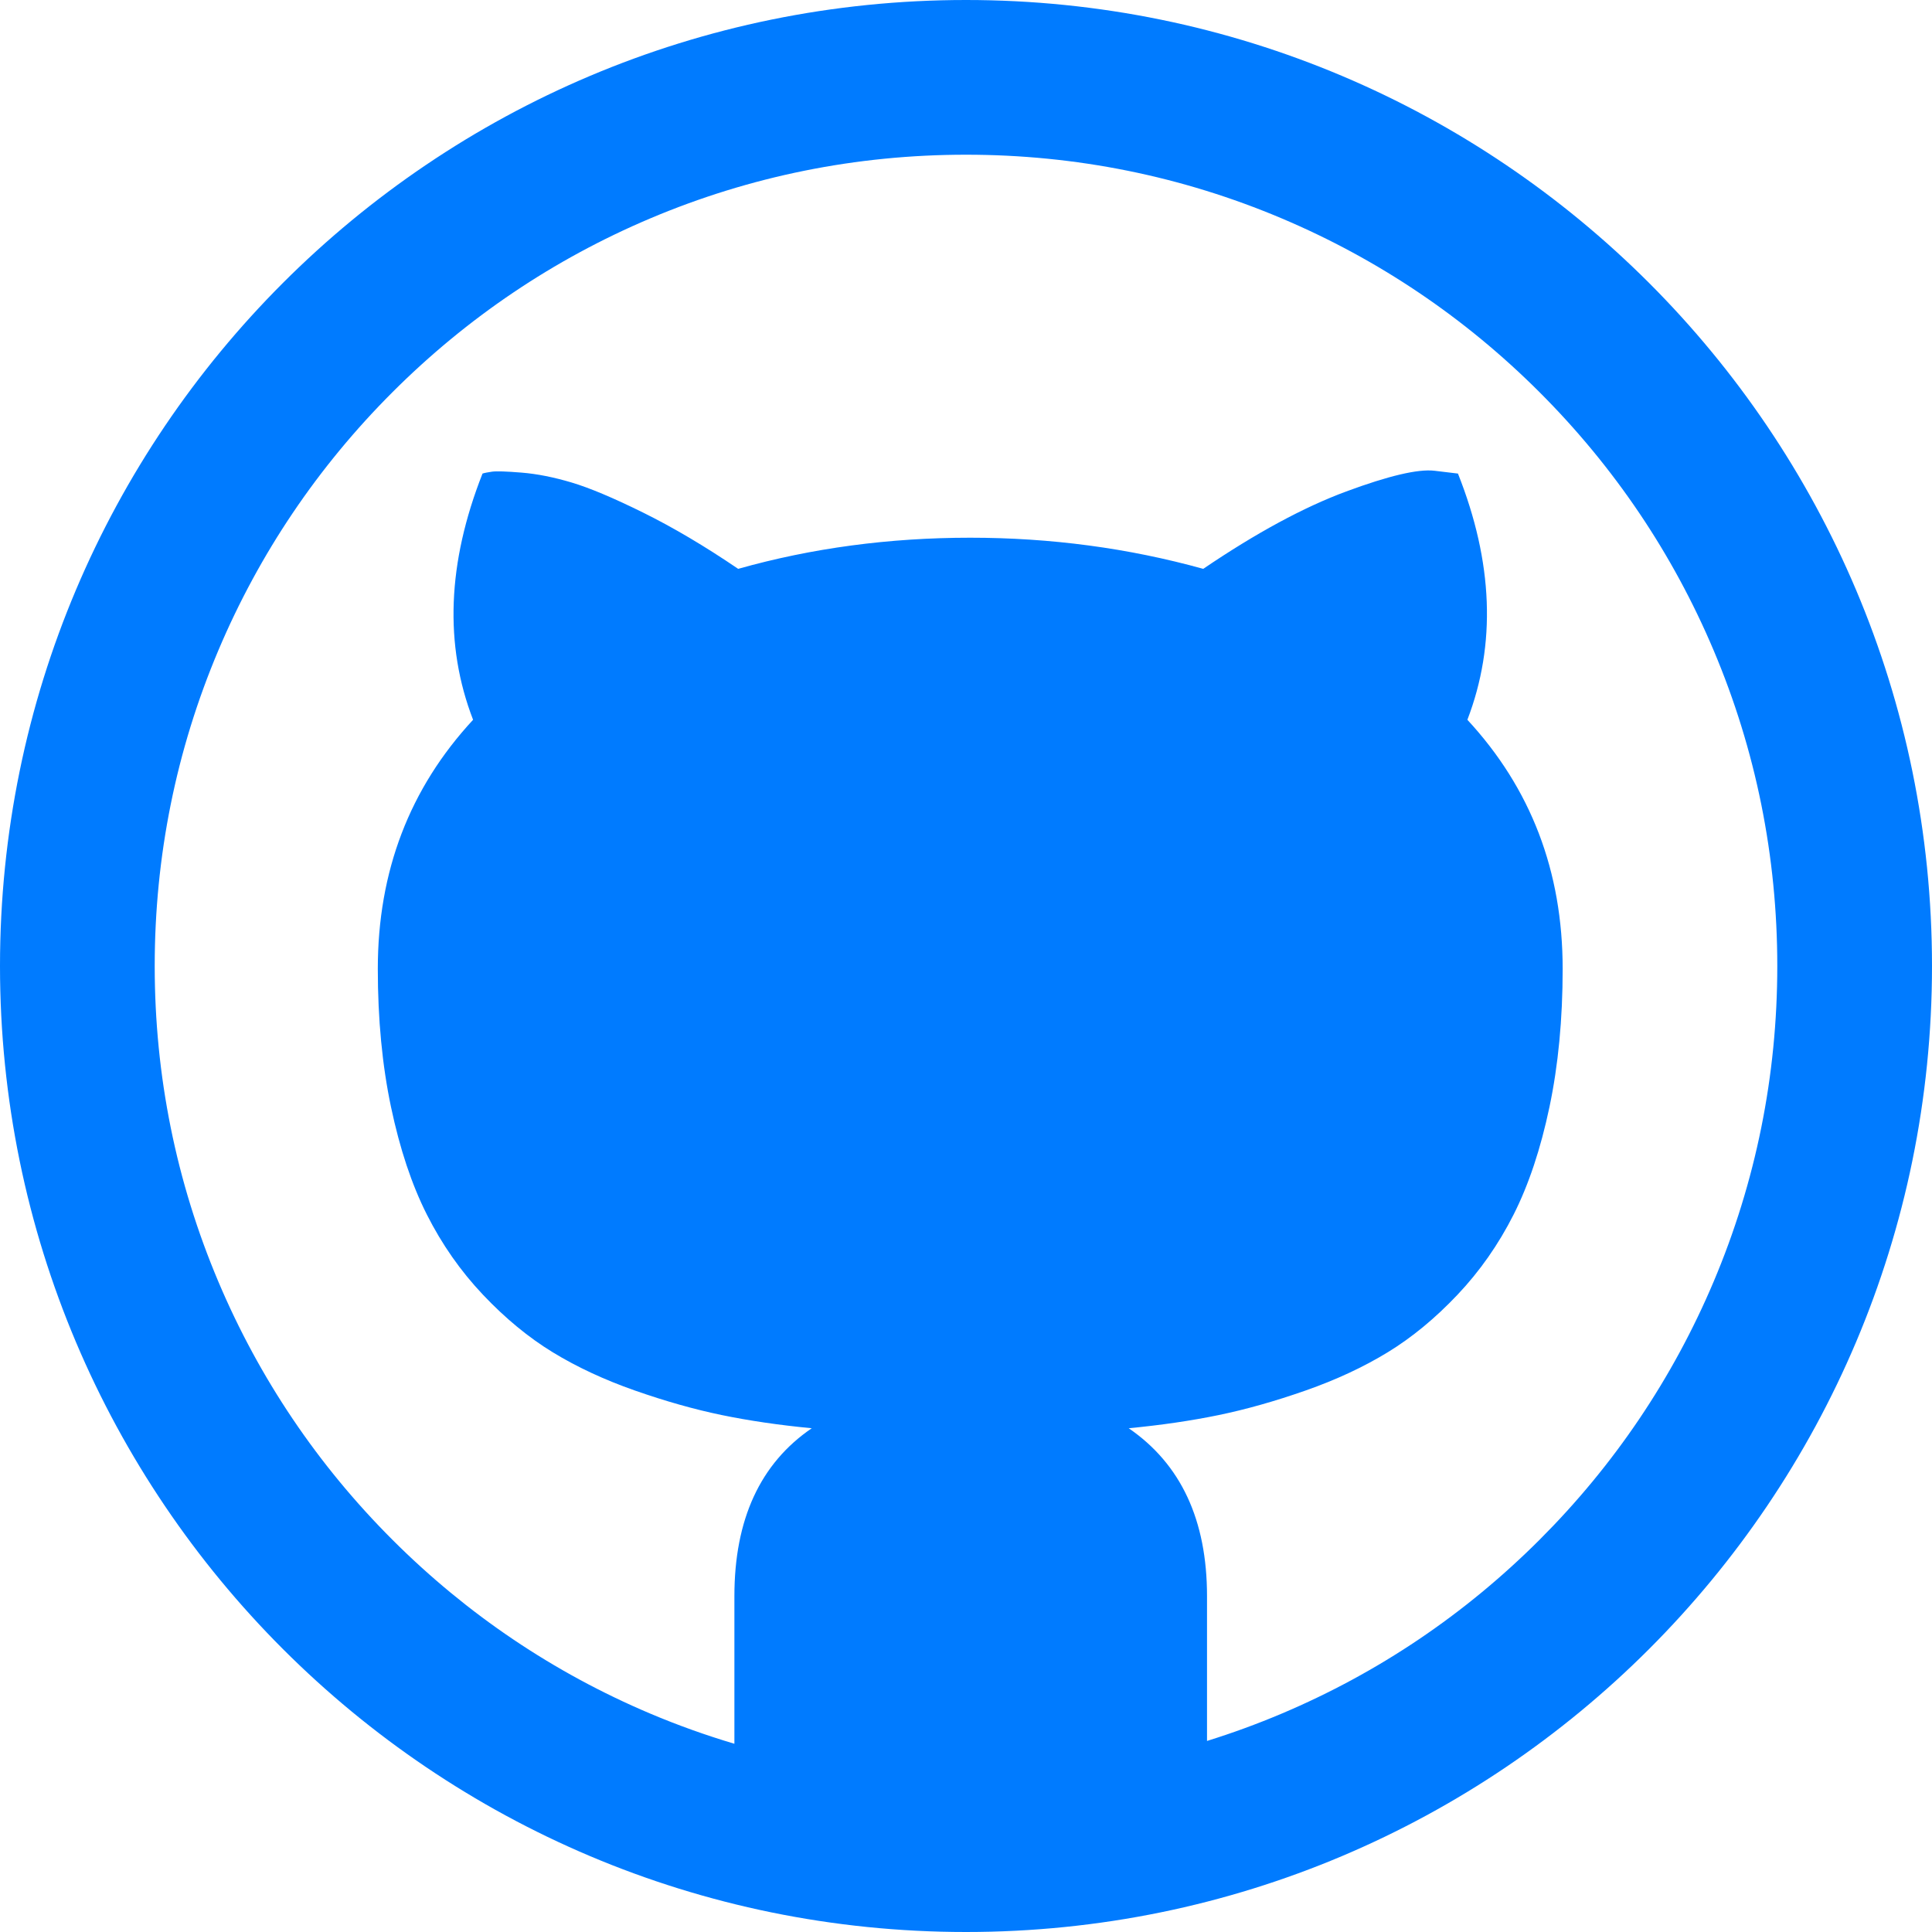
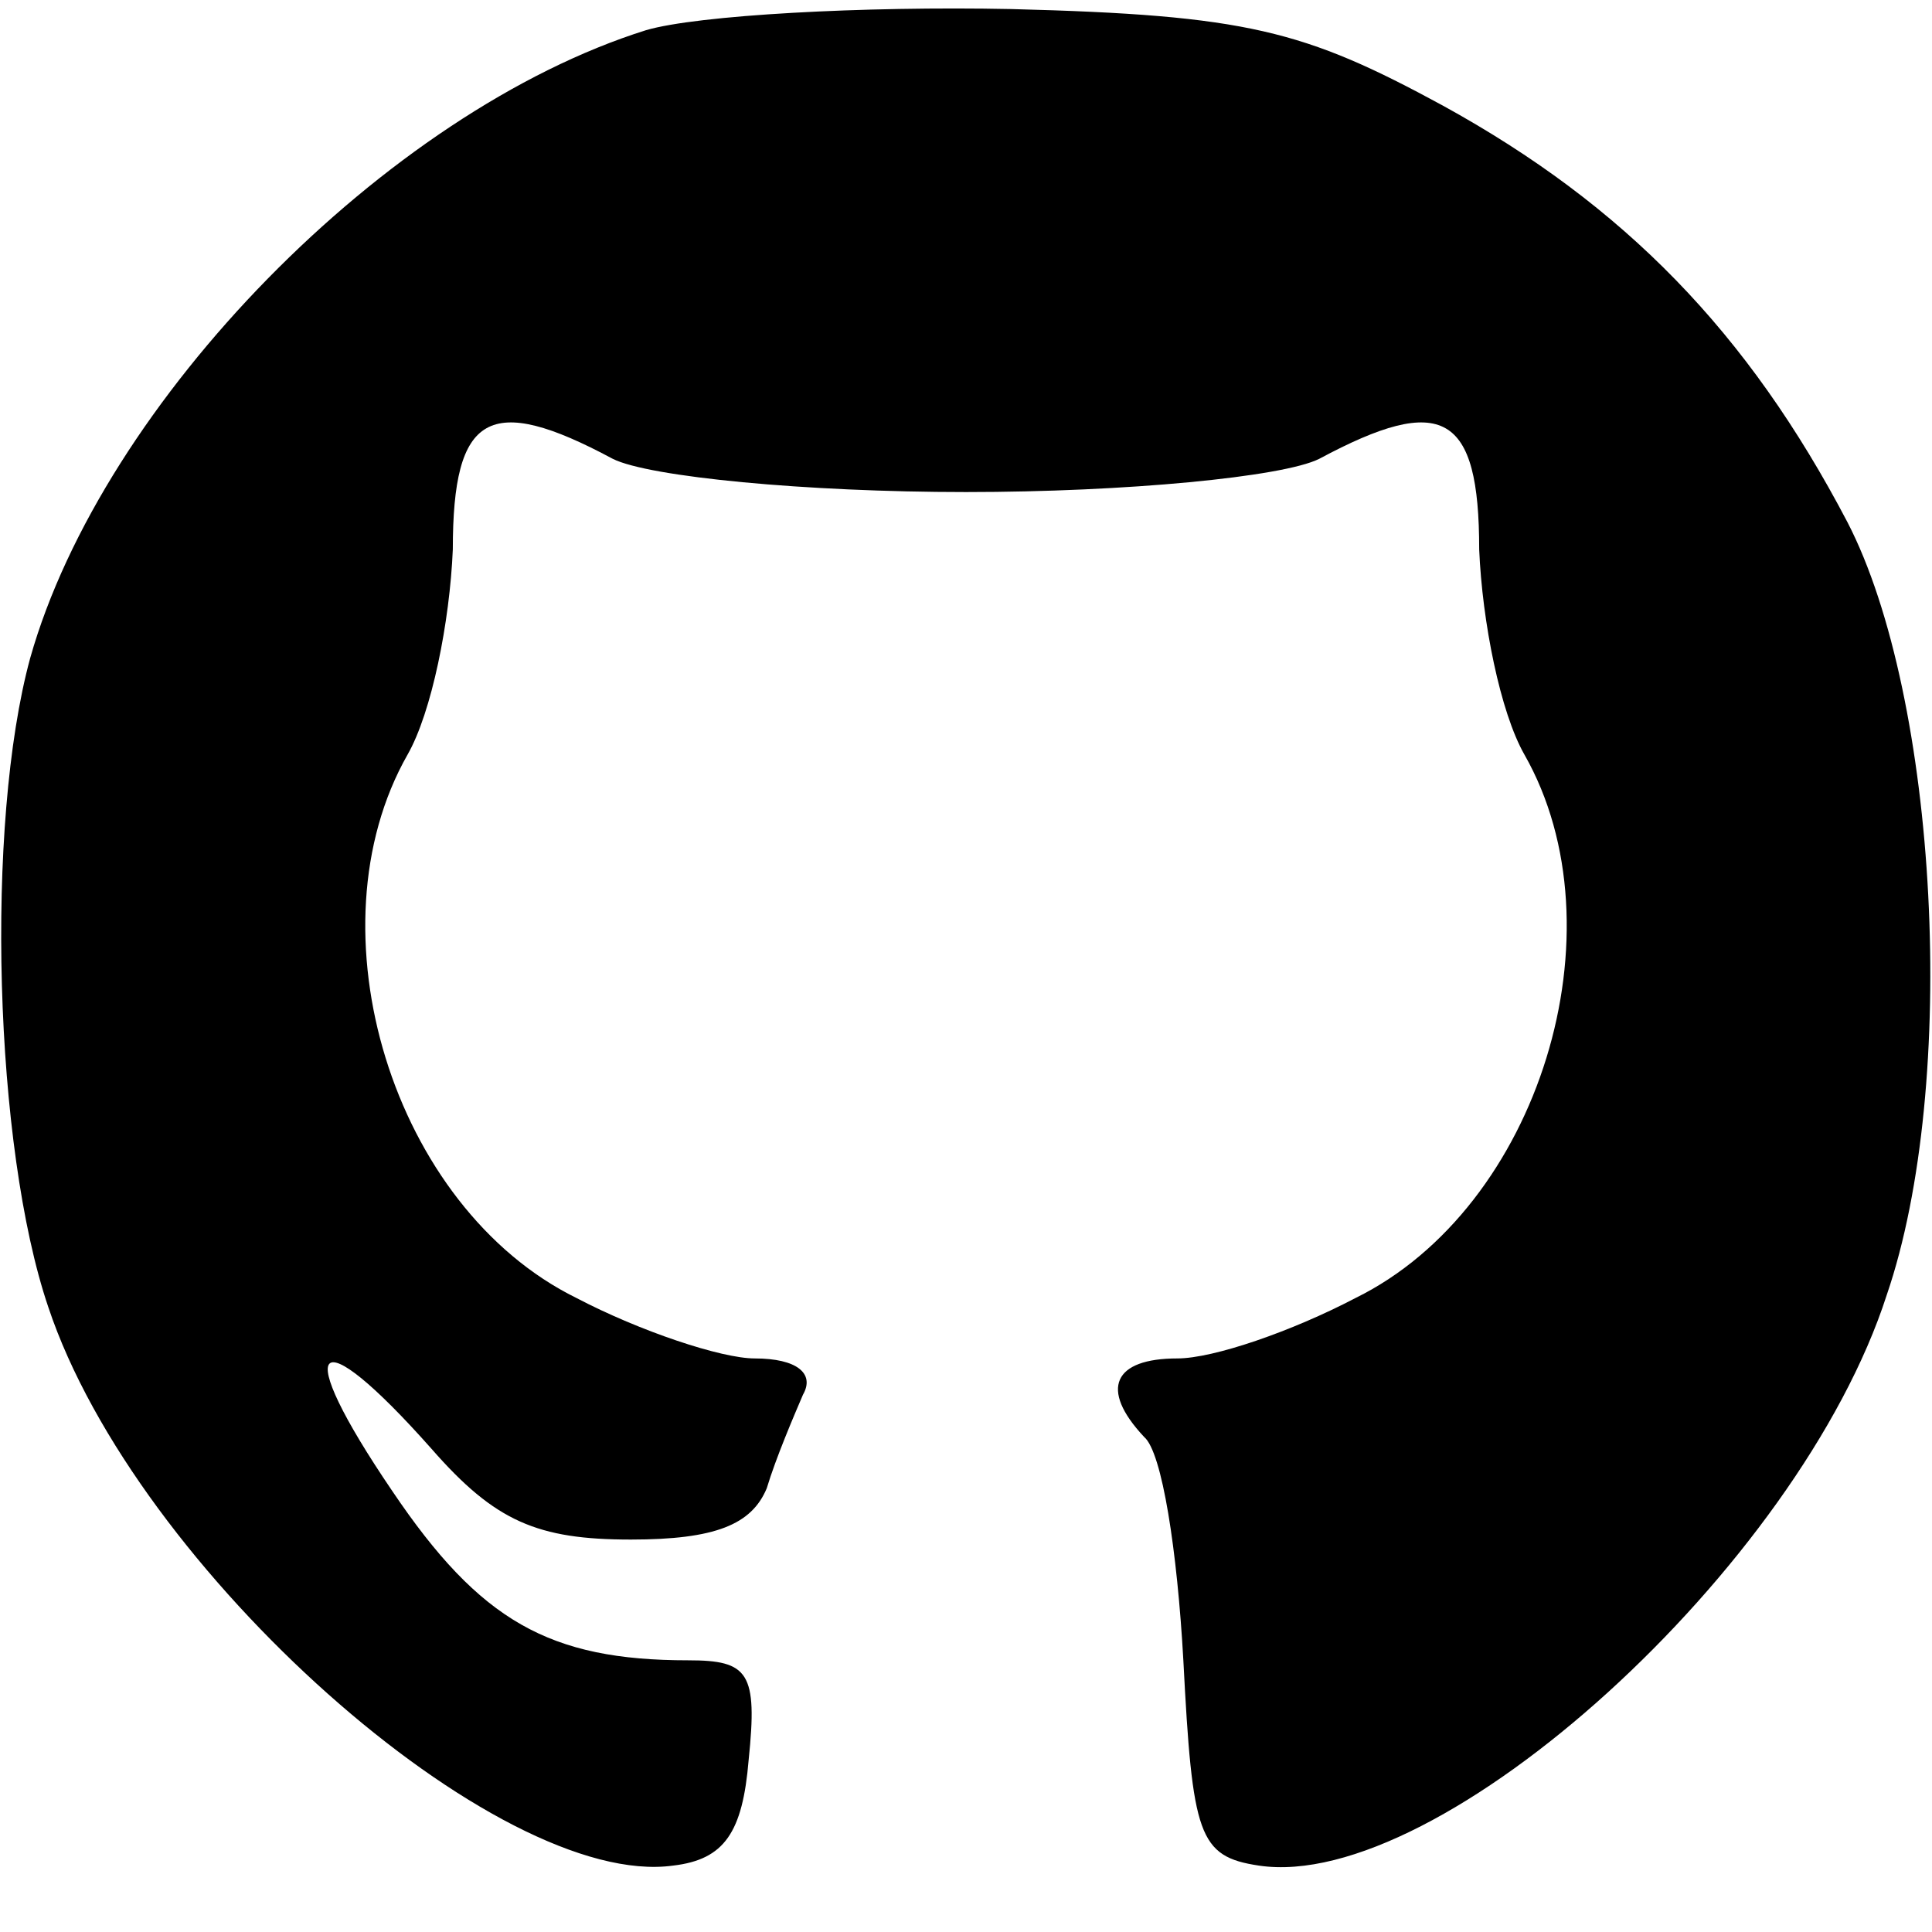
- <svg xmlns="http://www.w3.org/2000/svg" version="1.1" id="Capa_1" x="0px" y="0px" width="512px" height="512px" viewBox="0 0 512 512" fill="#007BFF" style="enable-background:new 0 0 512 512;" xml:space="preserve">
-   <g>
-     <path d="M256,0C114.615,0,0,114.615,0,256s114.615,256,256,256s256-114.615,256-256S397.385,0,256,0z M408.027,408.027   c-19.76,19.759-42.756,35.267-68.354,46.094c-6.502,2.75-13.105,5.164-19.801,7.246V423c0-20.167-6.916-35-20.75-44.5   c8.668-0.833,16.625-2,23.875-3.5s14.918-3.667,23-6.5c8.084-2.833,15.334-6.208,21.75-10.125c6.418-3.917,12.584-9,18.5-15.25   c5.918-6.25,10.875-13.333,14.875-21.25s7.168-17.417,9.5-28.5c2.334-11.083,3.5-23.292,3.5-36.625c0-25.833-8.416-47.833-25.25-66   c7.668-20,6.834-41.75-2.5-65.25l-6.25-0.75c-4.332-0.5-12.125,1.333-23.375,5.5s-23.875,11-37.875,20.5   c-19.832-5.5-40.416-8.25-61.749-8.25c-21.5,0-42,2.75-61.5,8.25c-8.833-6-17.208-10.958-25.125-14.875s-14.25-6.583-19-8   s-9.167-2.292-13.25-2.625s-6.708-0.417-7.875-0.25s-2,0.333-2.5,0.5c-9.333,23.667-10.167,45.417-2.5,65.25   c-16.833,18.167-25.25,40.167-25.25,66c0,13.333,1.167,25.542,3.5,36.625s5.5,20.583,9.5,28.5s8.958,15,14.875,21.25   s12.083,11.333,18.5,15.25s13.667,7.292,21.75,10.125s15.75,5,23,6.5s15.208,2.667,23.875,3.5c-13.667,9.333-20.5,24.167-20.5,44.5   v39.115c-7.549-2.247-14.99-4.902-22.3-7.994c-25.597-10.827-48.594-26.335-68.353-46.094   c-19.758-19.758-35.267-42.756-46.093-68.354C46.679,313.195,41,285.043,41,256s5.679-57.195,16.879-83.675   c10.827-25.597,26.335-48.594,46.093-68.353c19.758-19.759,42.756-35.267,68.353-46.093C198.805,46.679,226.957,41,256,41   s57.195,5.679,83.676,16.879c25.598,10.827,48.594,26.335,68.354,46.093c19.758,19.758,35.266,42.756,46.092,68.353   C465.32,198.805,471,226.957,471,256s-5.68,57.195-16.879,83.675C443.295,365.271,427.785,388.27,408.027,408.027z" />
+ <svg xmlns="http://www.w3.org/2000/svg" version="1.0" width="64pt" height="64pt" viewBox="0 0 64 64" preserveAspectRatio="xMidYMid meet">
+   <g transform="translate(0,64) scale(0.1,-0.1)" fill="#000000" stroke="none">
+     <path d="M214 630 c-86 -27 -180 -123 -204 -208 -15 -55 -12 -162 6 -215 29 -87 149 -193 207 -185 17 2 23 11 25 35 3 29 0 33 -20 33 -46 0 -69 13 -98 56 -34 50 -26 58 13 14 21 -24 35 -30 66 -30 28 0 40 5 45 17 3 10 9 24 12 31 4 7 -2 12 -16 12 -11 0 -38 9 -59 20 -61 30 -89 122 -56 180 8 14 14 44 15 68 0 45 12 52 53 30 12 -6 64 -11 117 -11 53 0 105 5 117 11 41 22 53 15 53 -30 1 -24 7 -54 15 -68 33 -58 5 -150 -56 -180 -21 -11 -47 -20 -59 -20 -21 0 -26 -10 -11 -26 6 -5 11 -38 13 -74 3 -58 5 -65 25 -68 60 -9 179 99 208 189 24 70 17 198 -13 256 -33 63 -74 105 -134 138 -46 25 -65 30 -143 32 -49 1 -104 -2 -121 -7z" />
  </g>
-   <g>
- </g>
-   <g>
- </g>
-   <g>
- </g>
-   <g>
- </g>
-   <g>
- </g>
-   <g>
- </g>
-   <g>
- </g>
-   <g>
- </g>
-   <g>
- </g>
-   <g>
- </g>
-   <g>
- </g>
-   <g>
- </g>
-   <g>
- </g>
-   <g>
- </g>
-   <g>
- </g>
</svg>
